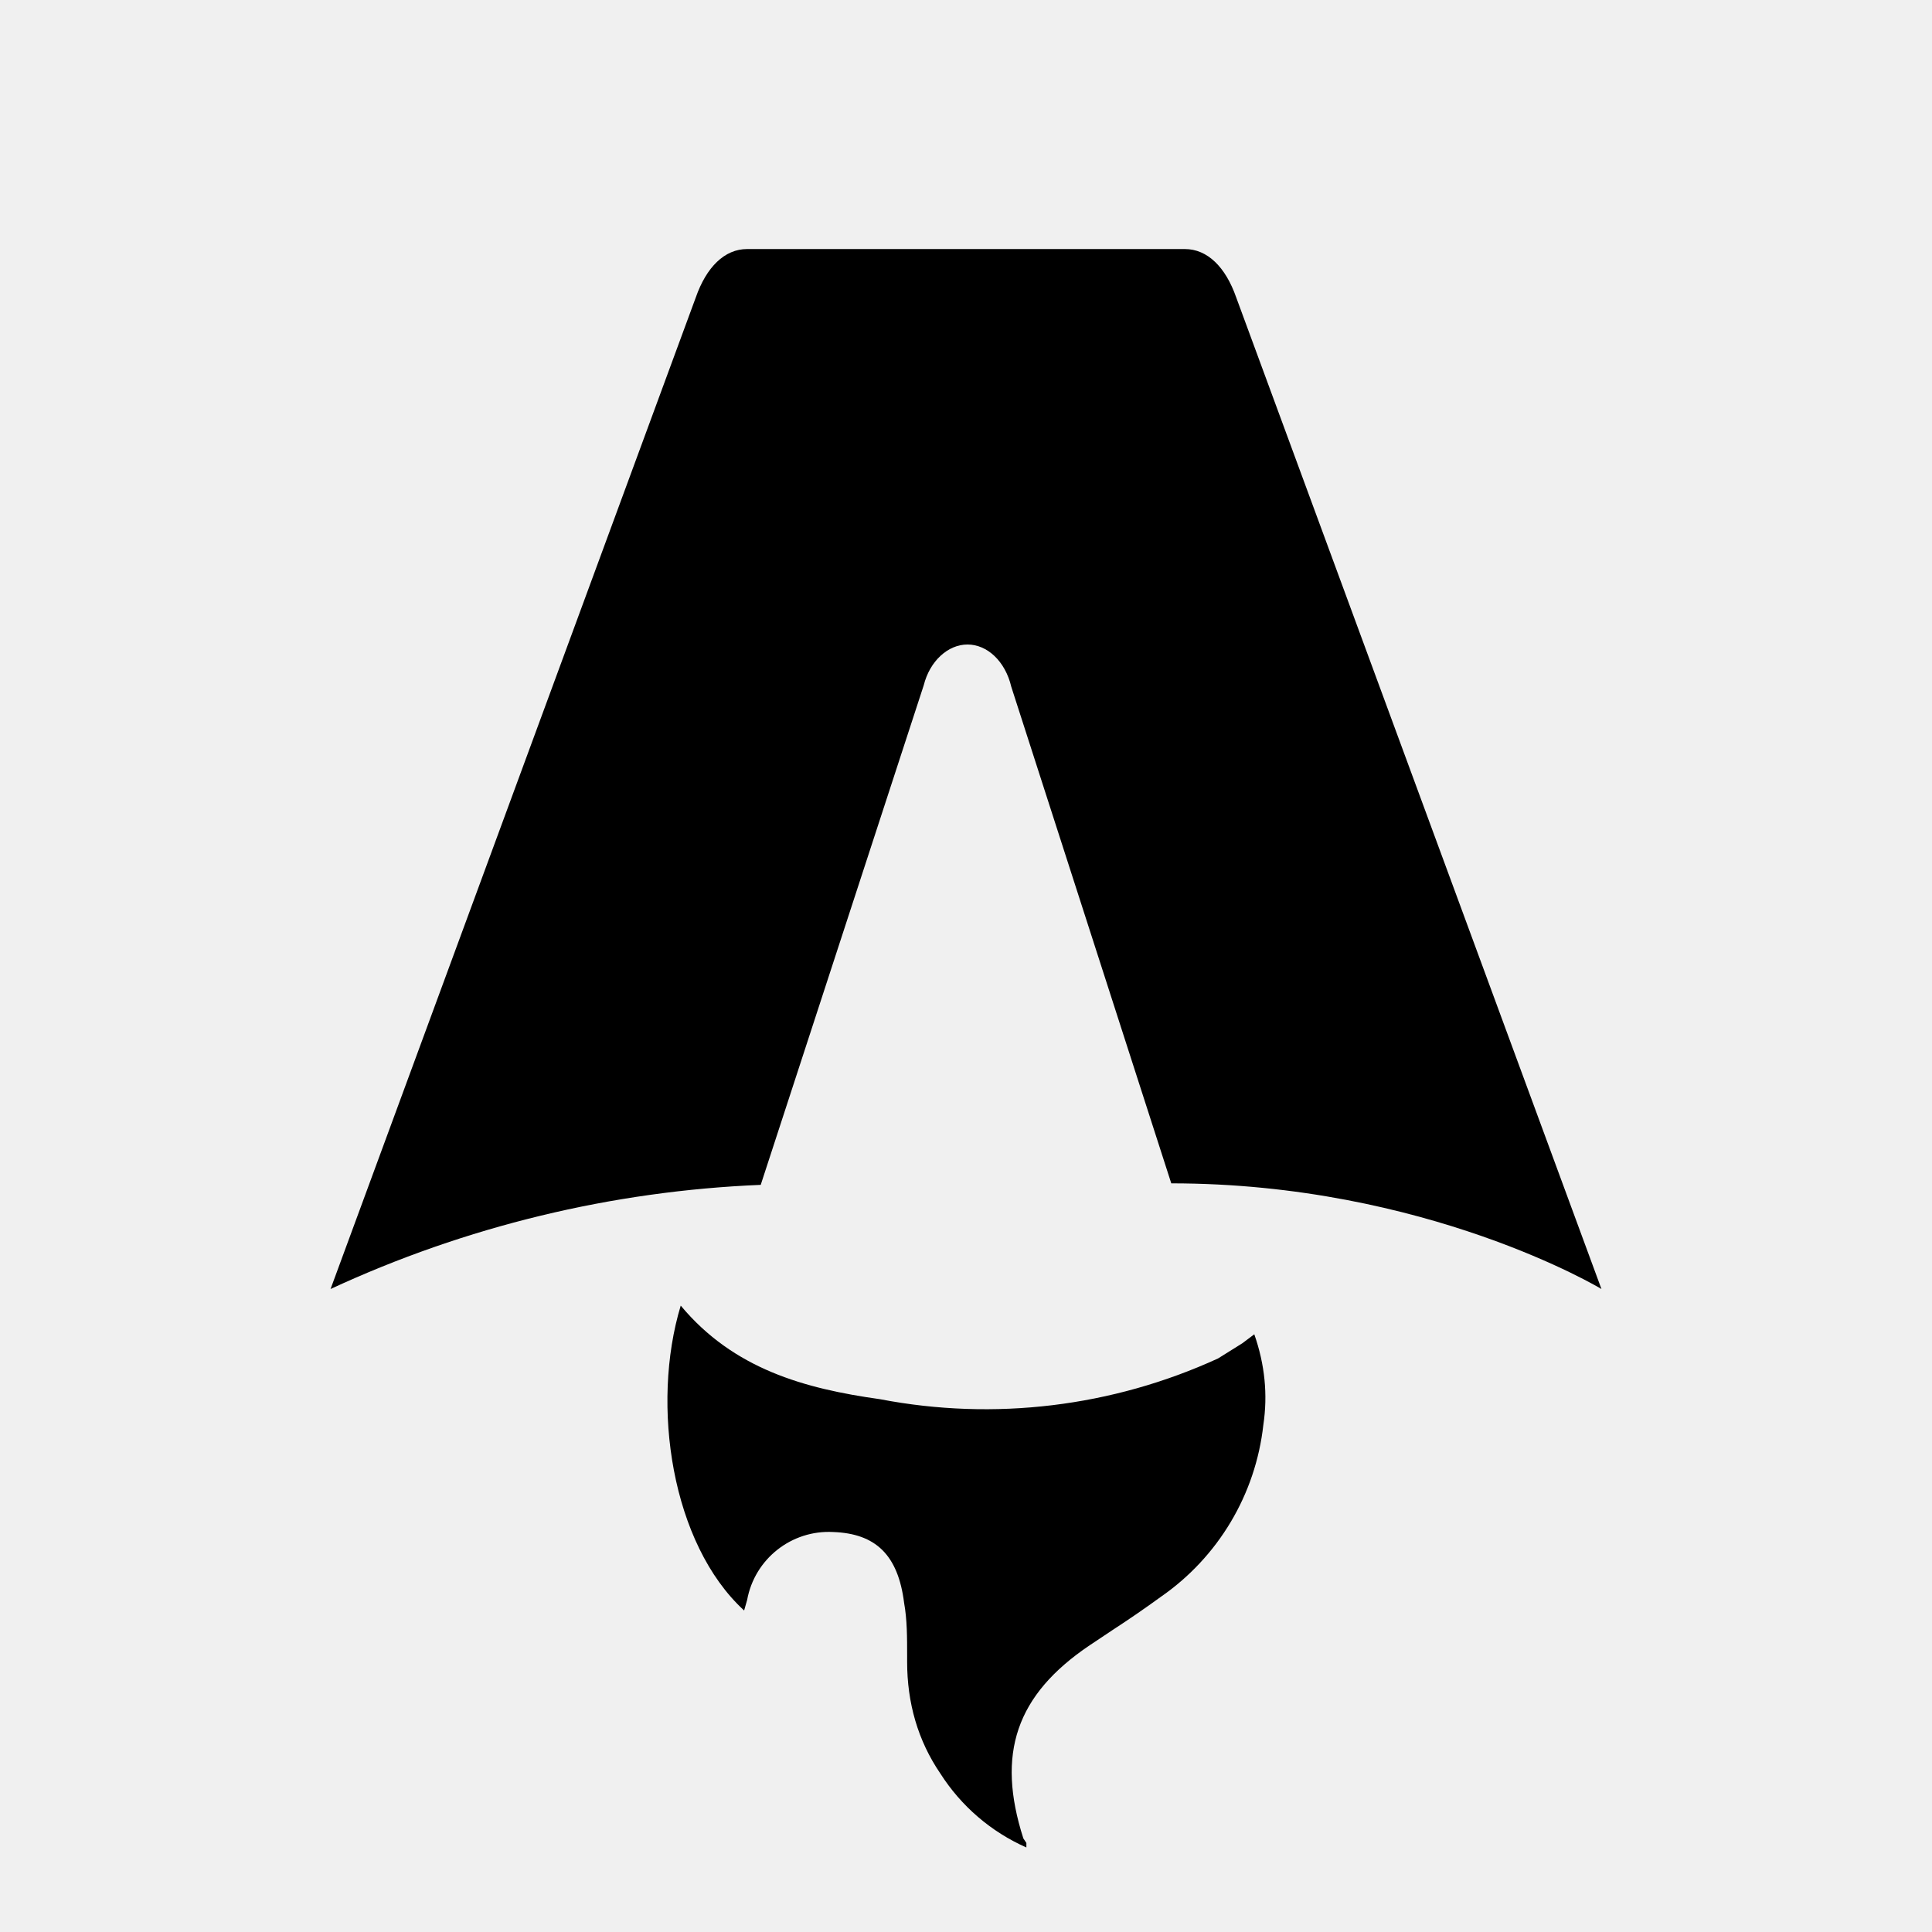
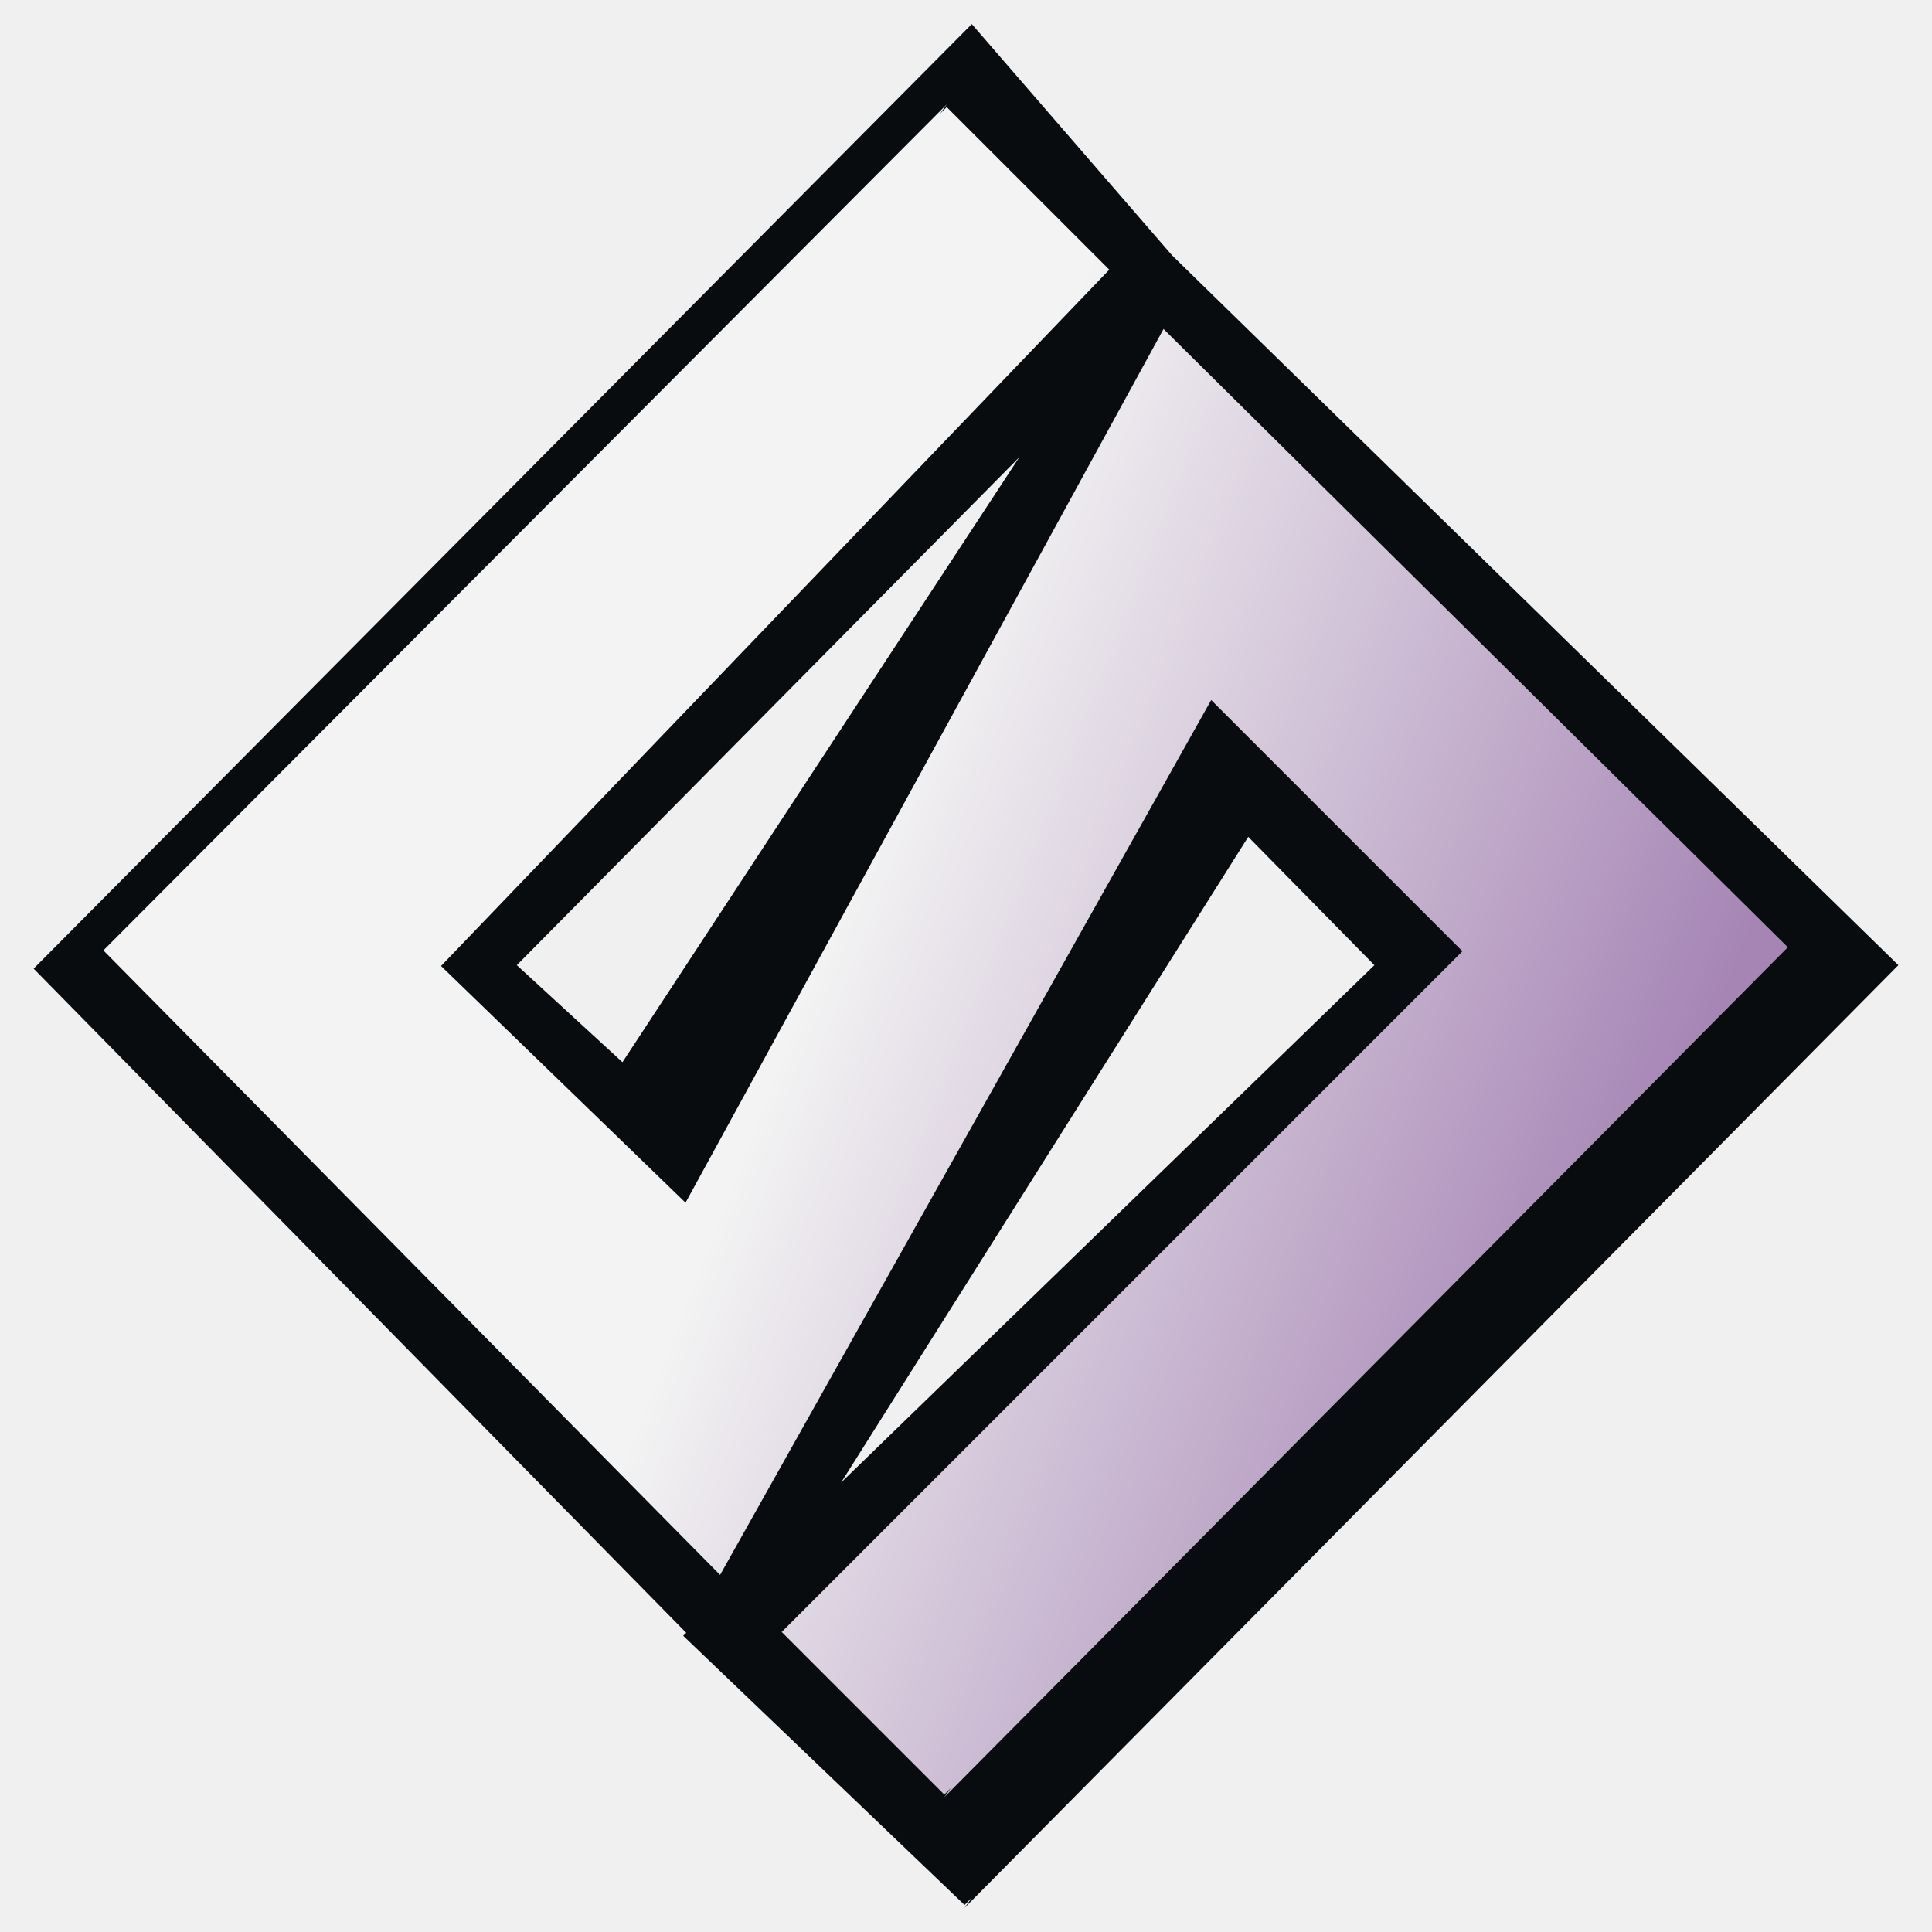
- <svg xmlns="http://www.w3.org/2000/svg" fill="none" viewBox="0 0 128 128">
-   <path d="M50.4 78.5a75.1 75.1 0 0 0-28.5 6.9l24.2-65.7c.7-2 1.9-3.2 3.4-3.2h29c1.5 0 2.7 1.2 3.4 3.2l24.2 65.7s-11.6-7-28.5-7L67 45.5c-.4-1.7-1.6-2.8-2.9-2.8-1.3 0-2.5 1.1-2.9 2.7L50.4 78.5Zm-1.1 28.2Zm-4.2-20.2c-2 6.6-.6 15.8 4.2 20.2a17.5 17.5 0 0 1 .2-.7 5.5 5.5 0 0 1 5.7-4.5c2.8.1 4.3 1.5 4.7 4.7.2 1.1.2 2.3.2 3.5v.4c0 2.7.7 5.2 2.2 7.4a13 13 0 0 0 5.7 4.9v-.3l-.2-.3c-1.8-5.6-.5-9.5 4.4-12.8l1.5-1a73 73 0 0 0 3.2-2.2 16 16 0 0 0 6.8-11.4c.3-2 .1-4-.6-6l-.8.6-1.6 1a37 37 0 0 1-22.4 2.7c-5-.7-9.7-2-13.2-6.2Z" />
-   <style>
-         path { fill: #000; }
-         @media (prefers-color-scheme: dark) {
-             path { fill: #FFF; }
-         }
-     </style>
+ <svg xmlns="http://www.w3.org/2000/svg" version="1.1" width="256" height="256" viewBox="0 0 500 500" xml:space="preserve">
+   <g transform="matrix(1.523426 0 0 1.526393 250 250)" id="YqH2lrGepiIDnMRpVrWDr">
+     <path style="stroke: rgb(0,0,0); stroke-width: 0; stroke-dasharray: none; stroke-linecap: butt; stroke-dashoffset: 0; stroke-linejoin: miter; stroke-miterlimit: 4; fill: rgb(8,12,15); fill-rule: nonzero; opacity: 1;" transform=" translate(0, 0)" d="M -41.306 119.375 L -158.391 0.449 L 0.984 -159.704 L 38.729 -116.201 L -76.309 -0.141 L -58.361 16.311 L 32.901 -122.546 L 158.391 -0.141 L -0.249 159.704 L 0.984 157.971 L -0.249 159.204 L -48.045 113.557 L 69.377 -0.141 L 47.949 -21.898 z" stroke-linecap="round" />
+   </g>
+   <g transform="matrix(1.376143 0 0 1.376143 244.7242 246.0733)" id="y13XGzv2eEpD5MehNJKBq">
+     <linearGradient id="SVGID_1986" gradientUnits="userSpaceOnUse" gradientTransform="matrix(1 0 0 1 -158.391 -159.1756)" x1="29.302" y1="85.687" x2="296.352" y2="189.873">
+       <stop offset="0%" style="stop-color:#F3F3F3;stop-opacity: 1" />
+       <stop offset="43.652%" style="stop-color:#F3F3F3;stop-opacity: 1" />
+       <stop offset="100%" style="stop-color:#A685B5;stop-opacity: 1" />
+     </linearGradient>
+     <path style="stroke: rgb(0,0,0); stroke-width: 0; stroke-dasharray: none; stroke-linecap: butt; stroke-dashoffset: 0; stroke-linejoin: miter; stroke-miterlimit: 4; fill: url(#SVGID_1986); fill-rule: nonzero; opacity: 1;" transform=" translate(0, 0)" d="M -42.415 117.368 L -158.391 -0.08 L 0.205 -159.176 L -1.029 -157.442 L 0.205 -158.676 L 30.782 -128.098 L -94.89 2.853 L -48.911 47.365 L 40.98 -116.942 L 158.391 -0.67 L -0.249 159.176 L 0.984 157.442 L -0.249 158.676 L -30.827 128.098 L 97.192 0.08 L 49.947 -47.165 z" stroke-linecap="round" />
+   </g>
</svg>
